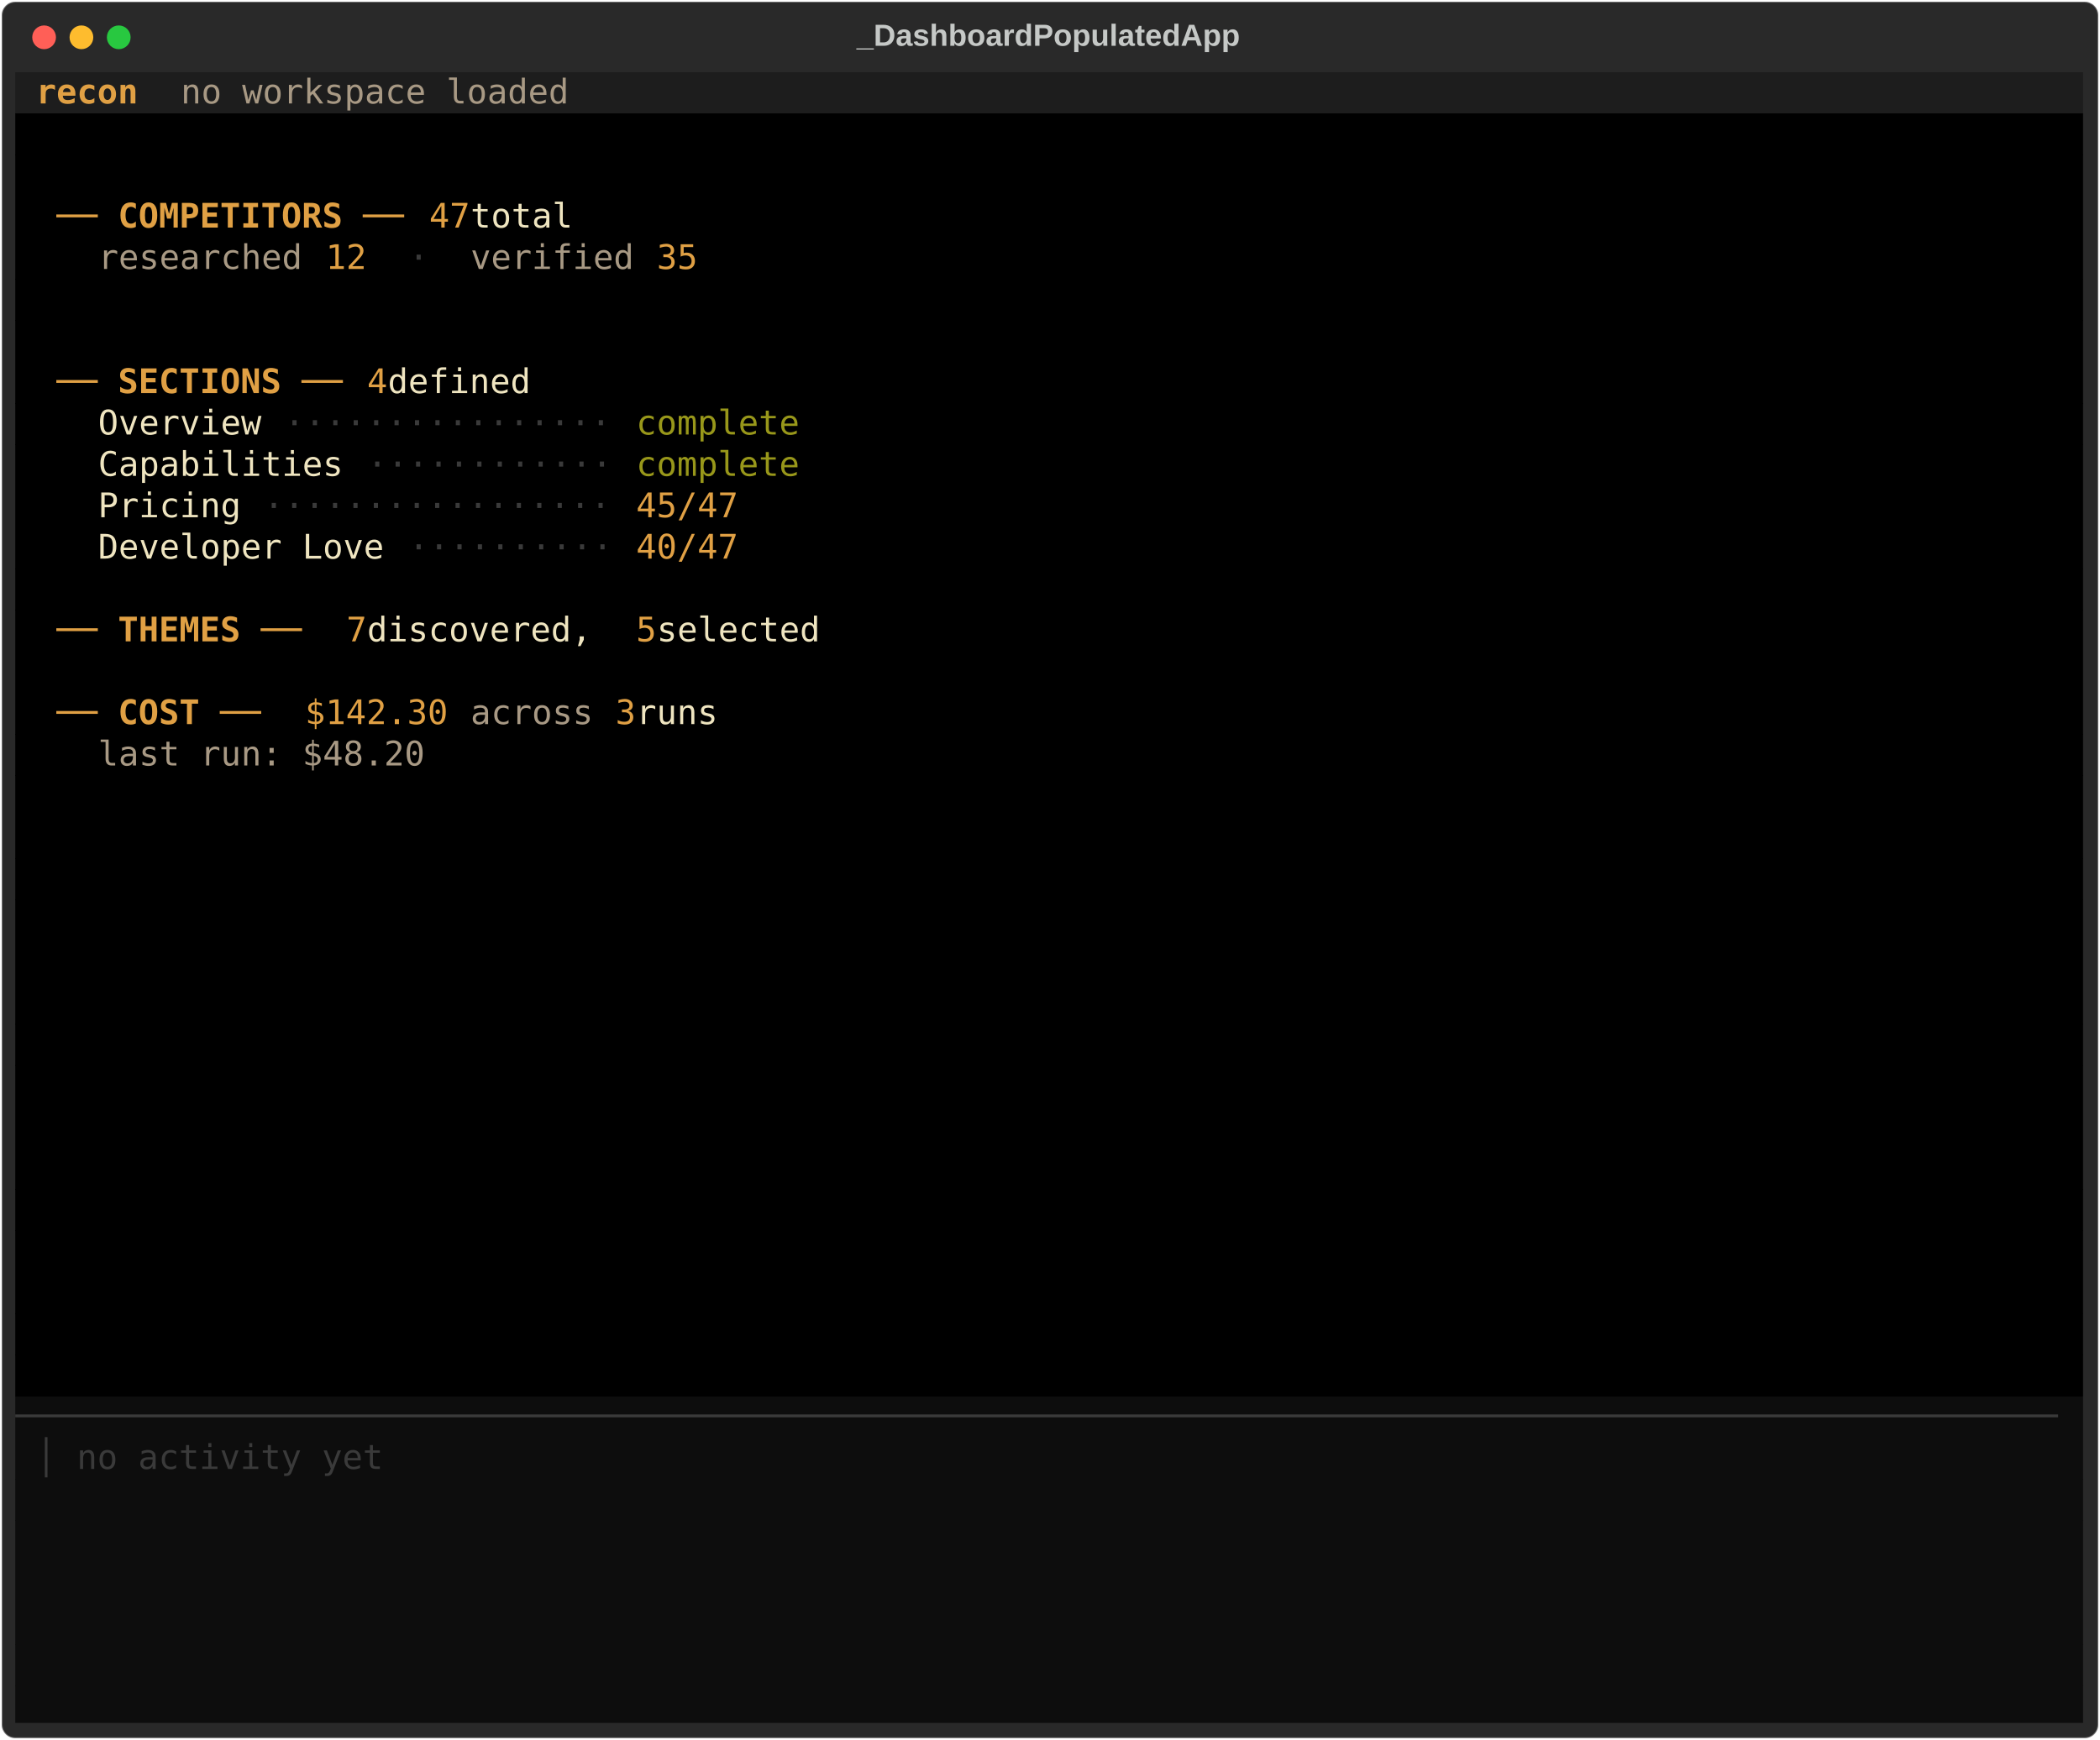
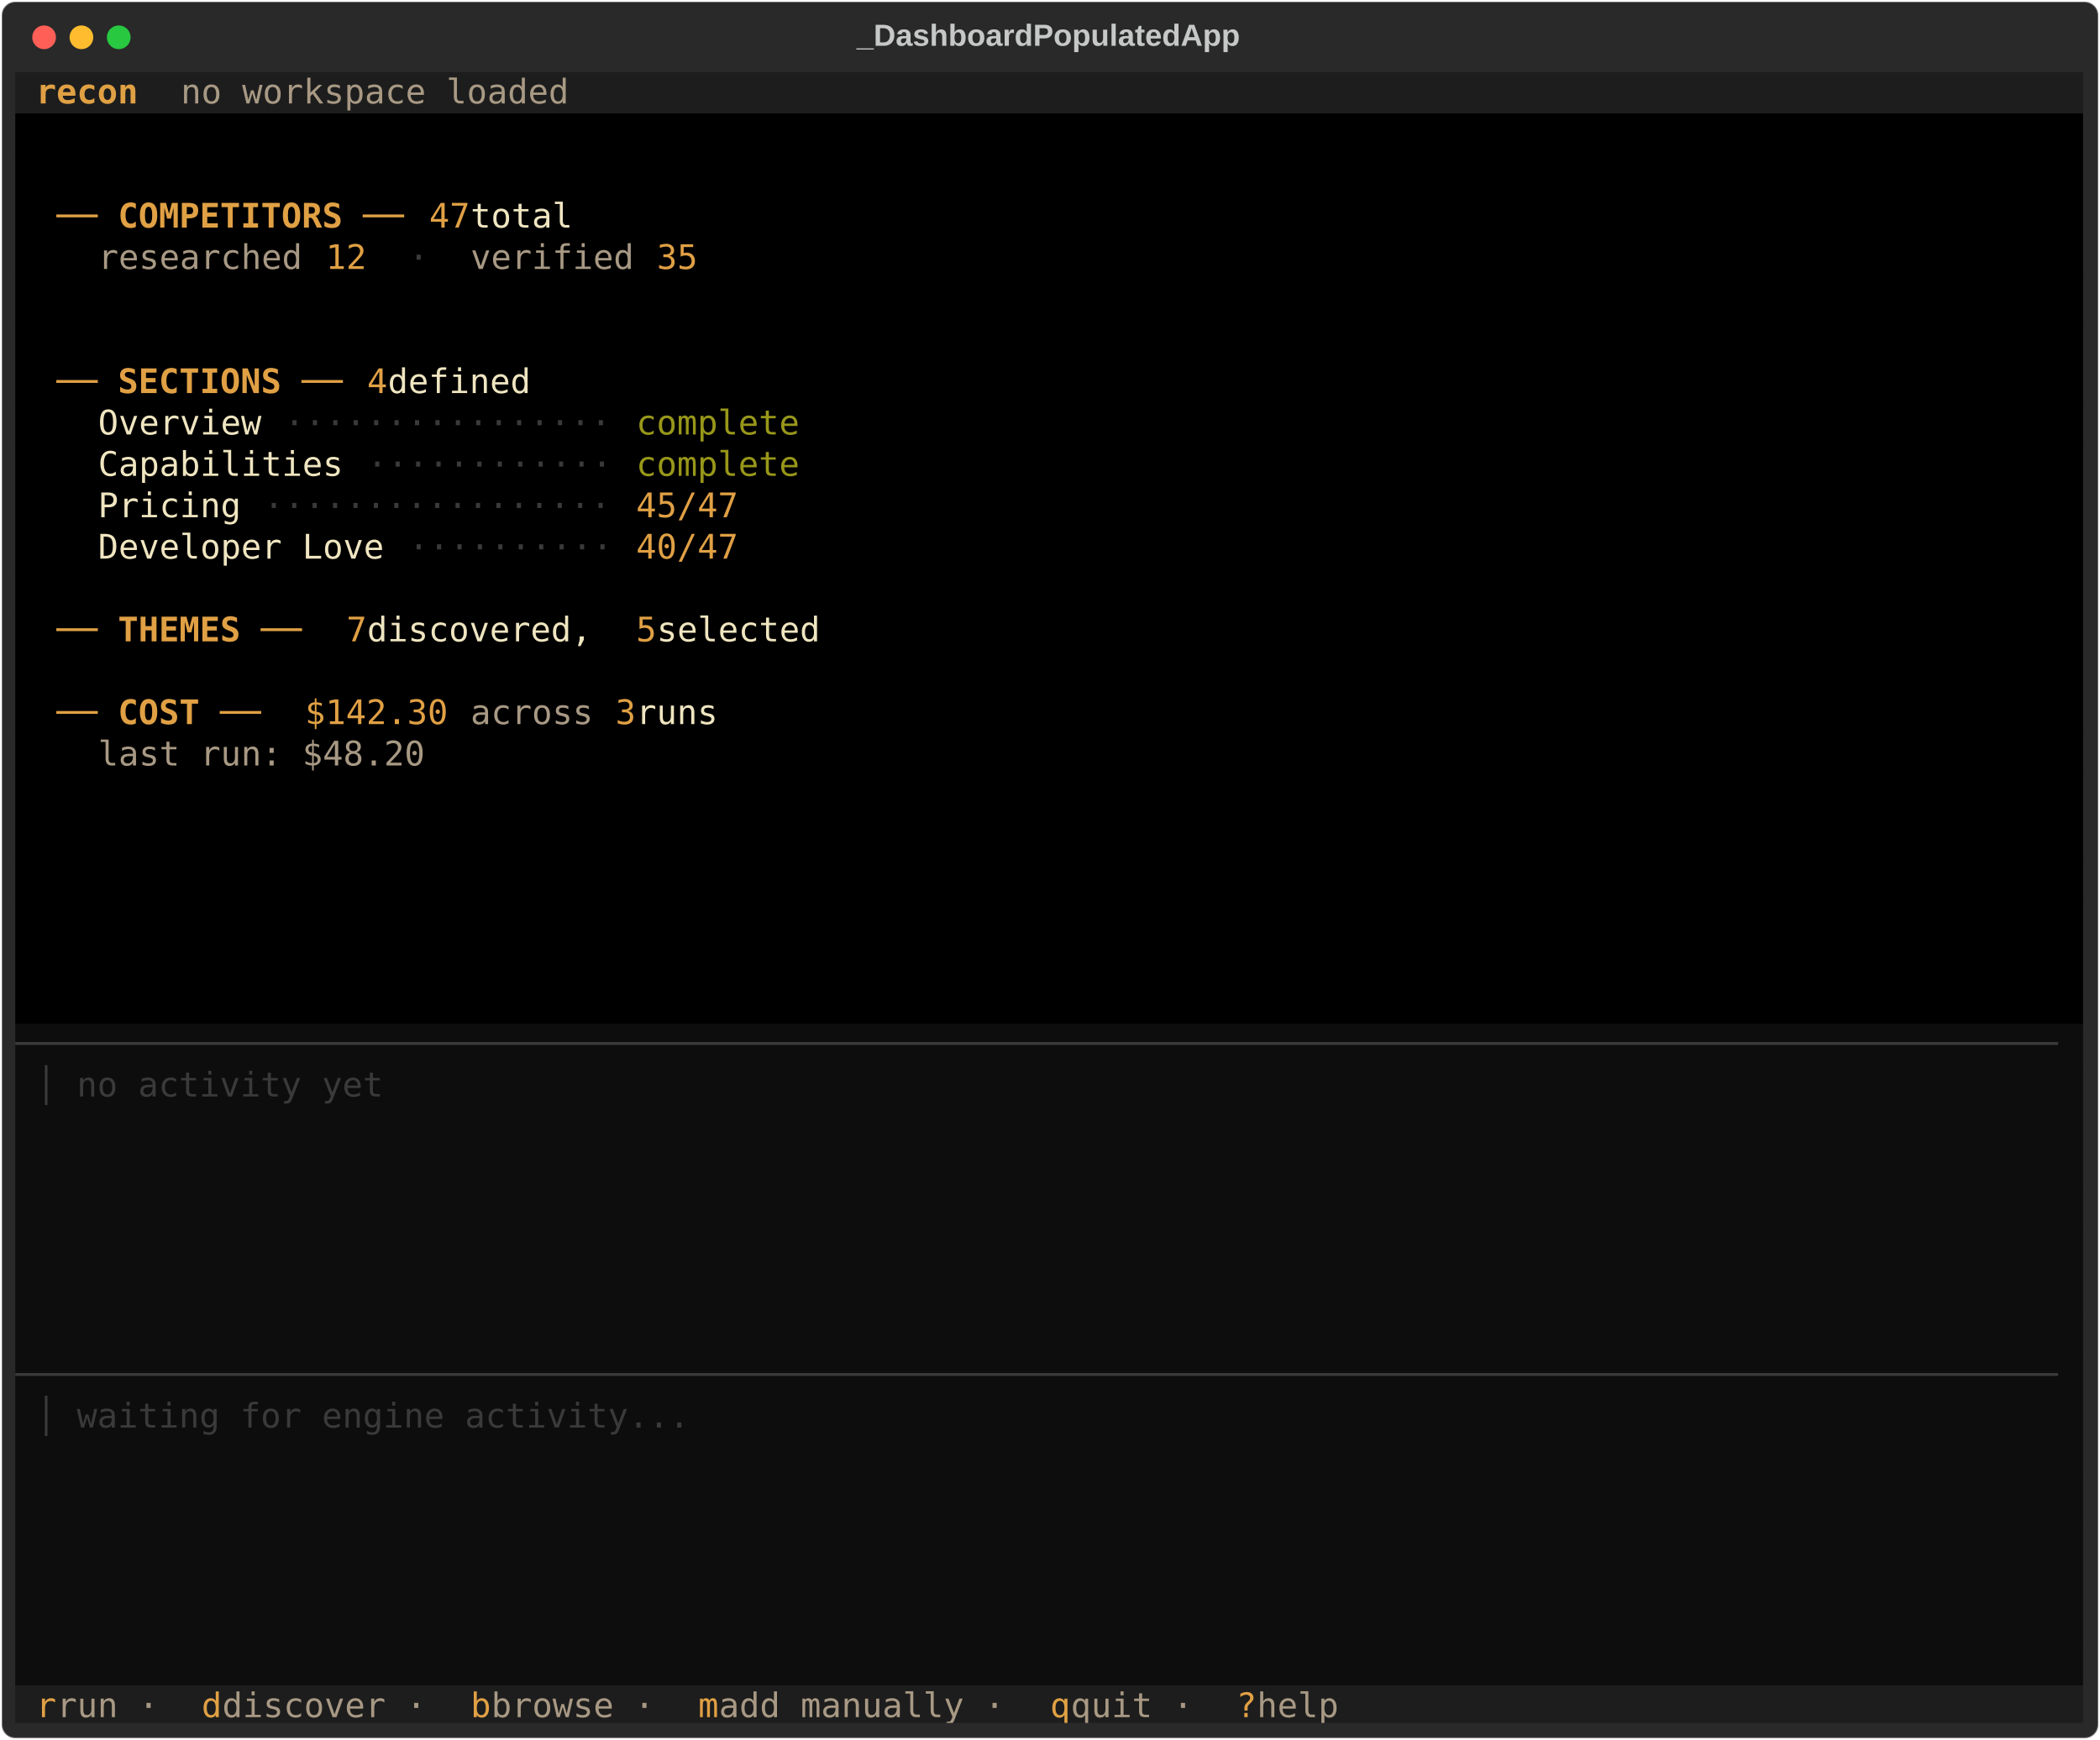
<svg xmlns="http://www.w3.org/2000/svg" class="rich-terminal" viewBox="0 0 1238 1026.0">
  <style>

    @font-face {
        font-family: "Fira Code";
        src: local("FiraCode-Regular"),
                url("https://cdnjs.cloudflare.com/ajax/libs/firacode/6.2.0/woff2/FiraCode-Regular.woff2") format("woff2"),
                url("https://cdnjs.cloudflare.com/ajax/libs/firacode/6.2.0/woff/FiraCode-Regular.woff") format("woff");
        font-style: normal;
        font-weight: 400;
    }
    @font-face {
        font-family: "Fira Code";
        src: local("FiraCode-Bold"),
                url("https://cdnjs.cloudflare.com/ajax/libs/firacode/6.2.0/woff2/FiraCode-Bold.woff2") format("woff2"),
                url("https://cdnjs.cloudflare.com/ajax/libs/firacode/6.2.0/woff/FiraCode-Bold.woff") format("woff");
        font-style: bold;
        font-weight: 700;
    }

    .terminal-matrix {
        font-family: Fira Code, monospace;
        font-size: 20px;
        line-height: 24.4px;
        font-variant-east-asian: full-width;
    }

    .terminal-title {
        font-size: 18px;
        font-weight: bold;
        font-family: arial;
    }

    .terminal-r1 { fill: #c5c8c6 }
.terminal-r2 { fill: #e0a044;font-weight: bold }
.terminal-r3 { fill: #efe5c0 }
.terminal-r4 { fill: #a89984 }
.terminal-r5 { fill: #e0a044 }
.terminal-r6 { fill: #3a3a3a }
.terminal-r7 { fill: #98971a }
    </style>
  <defs>
    <clipPath id="terminal-clip-terminal">
      <rect x="0" y="0" width="1219.0" height="975.0" />
    </clipPath>
    <clipPath id="terminal-line-0">
      <rect x="0" y="1.5" width="1220" height="24.65" />
    </clipPath>
    <clipPath id="terminal-line-1">
      <rect x="0" y="25.9" width="1220" height="24.65" />
    </clipPath>
    <clipPath id="terminal-line-2">
      <rect x="0" y="50.3" width="1220" height="24.65" />
    </clipPath>
    <clipPath id="terminal-line-3">
      <rect x="0" y="74.7" width="1220" height="24.65" />
    </clipPath>
    <clipPath id="terminal-line-4">
      <rect x="0" y="99.1" width="1220" height="24.65" />
    </clipPath>
    <clipPath id="terminal-line-5">
      <rect x="0" y="123.5" width="1220" height="24.65" />
    </clipPath>
    <clipPath id="terminal-line-6">
      <rect x="0" y="147.9" width="1220" height="24.65" />
    </clipPath>
    <clipPath id="terminal-line-7">
      <rect x="0" y="172.3" width="1220" height="24.65" />
    </clipPath>
    <clipPath id="terminal-line-8">
      <rect x="0" y="196.7" width="1220" height="24.65" />
    </clipPath>
    <clipPath id="terminal-line-9">
      <rect x="0" y="221.1" width="1220" height="24.65" />
    </clipPath>
    <clipPath id="terminal-line-10">
      <rect x="0" y="245.5" width="1220" height="24.65" />
    </clipPath>
    <clipPath id="terminal-line-11">
      <rect x="0" y="269.9" width="1220" height="24.65" />
    </clipPath>
    <clipPath id="terminal-line-12">
      <rect x="0" y="294.3" width="1220" height="24.65" />
    </clipPath>
    <clipPath id="terminal-line-13">
      <rect x="0" y="318.7" width="1220" height="24.65" />
    </clipPath>
    <clipPath id="terminal-line-14">
      <rect x="0" y="343.1" width="1220" height="24.65" />
    </clipPath>
    <clipPath id="terminal-line-15">
      <rect x="0" y="367.5" width="1220" height="24.65" />
    </clipPath>
    <clipPath id="terminal-line-16">
      <rect x="0" y="391.9" width="1220" height="24.65" />
    </clipPath>
    <clipPath id="terminal-line-17">
      <rect x="0" y="416.3" width="1220" height="24.65" />
    </clipPath>
    <clipPath id="terminal-line-18">
      <rect x="0" y="440.7" width="1220" height="24.65" />
    </clipPath>
    <clipPath id="terminal-line-19">
      <rect x="0" y="465.1" width="1220" height="24.65" />
    </clipPath>
    <clipPath id="terminal-line-20">
      <rect x="0" y="489.5" width="1220" height="24.65" />
    </clipPath>
    <clipPath id="terminal-line-21">
      <rect x="0" y="513.9" width="1220" height="24.65" />
    </clipPath>
    <clipPath id="terminal-line-22">
      <rect x="0" y="538.3" width="1220" height="24.65" />
    </clipPath>
    <clipPath id="terminal-line-23">
      <rect x="0" y="562.7" width="1220" height="24.65" />
    </clipPath>
    <clipPath id="terminal-line-24">
      <rect x="0" y="587.1" width="1220" height="24.65" />
    </clipPath>
    <clipPath id="terminal-line-25">
      <rect x="0" y="611.5" width="1220" height="24.65" />
    </clipPath>
    <clipPath id="terminal-line-26">
      <rect x="0" y="635.9" width="1220" height="24.65" />
    </clipPath>
    <clipPath id="terminal-line-27">
      <rect x="0" y="660.3" width="1220" height="24.65" />
    </clipPath>
    <clipPath id="terminal-line-28">
      <rect x="0" y="684.7" width="1220" height="24.65" />
    </clipPath>
    <clipPath id="terminal-line-29">
      <rect x="0" y="709.1" width="1220" height="24.65" />
    </clipPath>
    <clipPath id="terminal-line-30">
      <rect x="0" y="733.5" width="1220" height="24.65" />
    </clipPath>
    <clipPath id="terminal-line-31">
      <rect x="0" y="757.9" width="1220" height="24.65" />
    </clipPath>
    <clipPath id="terminal-line-32">
      <rect x="0" y="782.3" width="1220" height="24.65" />
    </clipPath>
    <clipPath id="terminal-line-33">
      <rect x="0" y="806.7" width="1220" height="24.65" />
    </clipPath>
    <clipPath id="terminal-line-34">
      <rect x="0" y="831.1" width="1220" height="24.65" />
    </clipPath>
    <clipPath id="terminal-line-35">
      <rect x="0" y="855.5" width="1220" height="24.65" />
    </clipPath>
    <clipPath id="terminal-line-36">
      <rect x="0" y="879.9" width="1220" height="24.65" />
    </clipPath>
    <clipPath id="terminal-line-37">
      <rect x="0" y="904.3" width="1220" height="24.65" />
    </clipPath>
    <clipPath id="terminal-line-38">
      <rect x="0" y="928.7" width="1220" height="24.65" />
    </clipPath>
  </defs>
  <rect fill="#292929" stroke="rgba(255,255,255,0.35)" stroke-width="1" x="1" y="1" width="1236" height="1024" rx="8" />
  <text class="terminal-title" fill="#c5c8c6" text-anchor="middle" x="618" y="27">_DashboardPopulatedApp</text>
  <g transform="translate(26,22)">
    <circle cx="0" cy="0" r="7" fill="#ff5f57" />
    <circle cx="22" cy="0" r="7" fill="#febc2e" />
    <circle cx="44" cy="0" r="7" fill="#28c840" />
  </g>
  <g transform="translate(9, 41)" clip-path="url(#terminal-clip-terminal)">
    <rect fill="#1d1d1d" x="0" y="1.5" width="12.2" height="24.65" shape-rendering="crispEdges" />
    <rect fill="#1d1d1d" x="12.2" y="1.5" width="61" height="24.65" shape-rendering="crispEdges" />
    <rect fill="#1d1d1d" x="73.2" y="1.5" width="24.4" height="24.65" shape-rendering="crispEdges" />
    <rect fill="#1d1d1d" x="97.6" y="1.5" width="231.8" height="24.65" shape-rendering="crispEdges" />
    <rect fill="#1d1d1d" x="329.4" y="1.5" width="890.6" height="24.65" shape-rendering="crispEdges" />
    <rect fill="#000000" x="0" y="25.9" width="1220" height="24.65" shape-rendering="crispEdges" />
    <rect fill="#000000" x="0" y="50.3" width="1220" height="24.65" shape-rendering="crispEdges" />
    <rect fill="#000000" x="0" y="74.7" width="24.4" height="24.65" shape-rendering="crispEdges" />
    <rect fill="#000000" x="24.4" y="74.7" width="207.4" height="24.65" shape-rendering="crispEdges" />
    <rect fill="#000000" x="231.8" y="74.7" width="12.2" height="24.65" shape-rendering="crispEdges" />
    <rect fill="#000000" x="244" y="74.7" width="24.4" height="24.65" shape-rendering="crispEdges" />
    <rect fill="#000000" x="268.4" y="74.7" width="73.2" height="24.65" shape-rendering="crispEdges" />
    <rect fill="#000000" x="341.6" y="74.7" width="878.4" height="24.65" shape-rendering="crispEdges" />
    <rect fill="#000000" x="0" y="99.1" width="24.4" height="24.65" shape-rendering="crispEdges" />
    <rect fill="#000000" x="24.4" y="99.1" width="24.4" height="24.65" shape-rendering="crispEdges" />
    <rect fill="#000000" x="48.8" y="99.1" width="122" height="24.65" shape-rendering="crispEdges" />
    <rect fill="#000000" x="170.8" y="99.1" width="12.2" height="24.65" shape-rendering="crispEdges" />
    <rect fill="#000000" x="183" y="99.1" width="24.4" height="24.65" shape-rendering="crispEdges" />
    <rect fill="#000000" x="207.4" y="99.1" width="24.4" height="24.65" shape-rendering="crispEdges" />
    <rect fill="#000000" x="231.8" y="99.1" width="12.2" height="24.65" shape-rendering="crispEdges" />
    <rect fill="#000000" x="244" y="99.1" width="24.4" height="24.65" shape-rendering="crispEdges" />
    <rect fill="#000000" x="268.4" y="99.1" width="97.6" height="24.65" shape-rendering="crispEdges" />
    <rect fill="#000000" x="366" y="99.1" width="12.2" height="24.65" shape-rendering="crispEdges" />
    <rect fill="#000000" x="378.2" y="99.1" width="24.4" height="24.65" shape-rendering="crispEdges" />
    <rect fill="#000000" x="402.6" y="99.1" width="817.4" height="24.65" shape-rendering="crispEdges" />
    <rect fill="#000000" x="0" y="123.5" width="1220" height="24.65" shape-rendering="crispEdges" />
    <rect fill="#000000" x="0" y="147.9" width="24.4" height="24.65" shape-rendering="crispEdges" />
    <rect fill="#000000" x="24.4" y="147.9" width="0" height="24.65" shape-rendering="crispEdges" />
    <rect fill="#000000" x="24.4" y="147.9" width="1195.6" height="24.65" shape-rendering="crispEdges" />
    <rect fill="#000000" x="0" y="172.3" width="24.4" height="24.65" shape-rendering="crispEdges" />
    <rect fill="#000000" x="24.4" y="172.3" width="170.8" height="24.65" shape-rendering="crispEdges" />
    <rect fill="#000000" x="195.2" y="172.3" width="12.2" height="24.65" shape-rendering="crispEdges" />
    <rect fill="#000000" x="207.4" y="172.3" width="12.2" height="24.65" shape-rendering="crispEdges" />
    <rect fill="#000000" x="219.6" y="172.3" width="97.6" height="24.65" shape-rendering="crispEdges" />
    <rect fill="#000000" x="317.2" y="172.3" width="902.8" height="24.65" shape-rendering="crispEdges" />
    <rect fill="#000000" x="0" y="196.7" width="24.4" height="24.65" shape-rendering="crispEdges" />
    <rect fill="#000000" x="24.4" y="196.7" width="24.4" height="24.65" shape-rendering="crispEdges" />
    <rect fill="#000000" x="48.8" y="196.7" width="97.6" height="24.65" shape-rendering="crispEdges" />
    <rect fill="#000000" x="146.4" y="196.7" width="12.2" height="24.65" shape-rendering="crispEdges" />
    <rect fill="#000000" x="158.6" y="196.7" width="195.2" height="24.65" shape-rendering="crispEdges" />
    <rect fill="#000000" x="353.8" y="196.7" width="12.2" height="24.65" shape-rendering="crispEdges" />
    <rect fill="#000000" x="366" y="196.7" width="97.6" height="24.65" shape-rendering="crispEdges" />
    <rect fill="#000000" x="463.6" y="196.7" width="756.4" height="24.65" shape-rendering="crispEdges" />
    <rect fill="#000000" x="0" y="221.1" width="24.4" height="24.65" shape-rendering="crispEdges" />
    <rect fill="#000000" x="24.4" y="221.1" width="24.4" height="24.65" shape-rendering="crispEdges" />
    <rect fill="#000000" x="48.8" y="221.1" width="146.4" height="24.65" shape-rendering="crispEdges" />
    <rect fill="#000000" x="195.2" y="221.1" width="12.2" height="24.65" shape-rendering="crispEdges" />
    <rect fill="#000000" x="207.4" y="221.1" width="146.4" height="24.65" shape-rendering="crispEdges" />
    <rect fill="#000000" x="353.8" y="221.1" width="12.2" height="24.65" shape-rendering="crispEdges" />
    <rect fill="#000000" x="366" y="221.1" width="97.6" height="24.65" shape-rendering="crispEdges" />
    <rect fill="#000000" x="463.6" y="221.1" width="756.4" height="24.65" shape-rendering="crispEdges" />
    <rect fill="#000000" x="0" y="245.5" width="24.4" height="24.65" shape-rendering="crispEdges" />
    <rect fill="#000000" x="24.4" y="245.5" width="24.4" height="24.65" shape-rendering="crispEdges" />
    <rect fill="#000000" x="48.8" y="245.5" width="85.4" height="24.65" shape-rendering="crispEdges" />
    <rect fill="#000000" x="134.2" y="245.5" width="12.2" height="24.65" shape-rendering="crispEdges" />
    <rect fill="#000000" x="146.4" y="245.5" width="207.4" height="24.65" shape-rendering="crispEdges" />
    <rect fill="#000000" x="353.8" y="245.5" width="12.2" height="24.65" shape-rendering="crispEdges" />
    <rect fill="#000000" x="366" y="245.5" width="61" height="24.65" shape-rendering="crispEdges" />
    <rect fill="#000000" x="427" y="245.5" width="793" height="24.65" shape-rendering="crispEdges" />
    <rect fill="#000000" x="0" y="269.9" width="24.4" height="24.65" shape-rendering="crispEdges" />
    <rect fill="#000000" x="24.4" y="269.9" width="24.4" height="24.65" shape-rendering="crispEdges" />
    <rect fill="#000000" x="48.8" y="269.9" width="170.8" height="24.65" shape-rendering="crispEdges" />
    <rect fill="#000000" x="219.6" y="269.9" width="12.2" height="24.65" shape-rendering="crispEdges" />
    <rect fill="#000000" x="231.8" y="269.9" width="122" height="24.65" shape-rendering="crispEdges" />
    <rect fill="#000000" x="353.8" y="269.9" width="12.2" height="24.65" shape-rendering="crispEdges" />
    <rect fill="#000000" x="366" y="269.9" width="61" height="24.65" shape-rendering="crispEdges" />
    <rect fill="#000000" x="427" y="269.9" width="793" height="24.65" shape-rendering="crispEdges" />
    <rect fill="#000000" x="0" y="294.3" width="24.4" height="24.65" shape-rendering="crispEdges" />
    <rect fill="#000000" x="24.4" y="294.3" width="0" height="24.65" shape-rendering="crispEdges" />
    <rect fill="#000000" x="24.4" y="294.3" width="1195.6" height="24.65" shape-rendering="crispEdges" />
    <rect fill="#000000" x="0" y="318.7" width="24.4" height="24.65" shape-rendering="crispEdges" />
    <rect fill="#000000" x="24.4" y="318.7" width="146.4" height="24.65" shape-rendering="crispEdges" />
    <rect fill="#000000" x="170.8" y="318.7" width="24.4" height="24.65" shape-rendering="crispEdges" />
    <rect fill="#000000" x="195.2" y="318.7" width="12.2" height="24.65" shape-rendering="crispEdges" />
    <rect fill="#000000" x="207.4" y="318.7" width="158.6" height="24.65" shape-rendering="crispEdges" />
    <rect fill="#000000" x="366" y="318.7" width="12.2" height="24.65" shape-rendering="crispEdges" />
    <rect fill="#000000" x="378.2" y="318.7" width="109.8" height="24.65" shape-rendering="crispEdges" />
    <rect fill="#000000" x="488" y="318.7" width="732" height="24.65" shape-rendering="crispEdges" />
    <rect fill="#000000" x="0" y="343.1" width="24.4" height="24.65" shape-rendering="crispEdges" />
    <rect fill="#000000" x="24.4" y="343.1" width="0" height="24.65" shape-rendering="crispEdges" />
    <rect fill="#000000" x="24.4" y="343.1" width="1195.6" height="24.65" shape-rendering="crispEdges" />
    <rect fill="#000000" x="0" y="367.5" width="24.4" height="24.65" shape-rendering="crispEdges" />
    <rect fill="#000000" x="24.4" y="367.5" width="122" height="24.65" shape-rendering="crispEdges" />
    <rect fill="#000000" x="146.4" y="367.5" width="24.4" height="24.65" shape-rendering="crispEdges" />
    <rect fill="#000000" x="170.8" y="367.5" width="85.4" height="24.65" shape-rendering="crispEdges" />
    <rect fill="#000000" x="256.2" y="367.5" width="12.2" height="24.65" shape-rendering="crispEdges" />
    <rect fill="#000000" x="268.4" y="367.5" width="73.2" height="24.65" shape-rendering="crispEdges" />
    <rect fill="#000000" x="341.6" y="367.5" width="12.2" height="24.65" shape-rendering="crispEdges" />
    <rect fill="#000000" x="353.8" y="367.5" width="12.2" height="24.65" shape-rendering="crispEdges" />
    <rect fill="#000000" x="366" y="367.5" width="61" height="24.65" shape-rendering="crispEdges" />
    <rect fill="#000000" x="427" y="367.5" width="793" height="24.65" shape-rendering="crispEdges" />
    <rect fill="#000000" x="0" y="391.9" width="24.4" height="24.65" shape-rendering="crispEdges" />
    <rect fill="#000000" x="24.4" y="391.9" width="24.4" height="24.65" shape-rendering="crispEdges" />
    <rect fill="#000000" x="48.8" y="391.9" width="195.2" height="24.65" shape-rendering="crispEdges" />
    <rect fill="#000000" x="244" y="391.9" width="976" height="24.65" shape-rendering="crispEdges" />
    <rect fill="#000000" x="0" y="416.3" width="1220" height="24.65" shape-rendering="crispEdges" />
    <rect fill="#000000" x="0" y="440.7" width="1220" height="24.65" shape-rendering="crispEdges" />
    <rect fill="#000000" x="0" y="465.1" width="1220" height="24.65" shape-rendering="crispEdges" />
    <rect fill="#000000" x="0" y="489.5" width="1220" height="24.65" shape-rendering="crispEdges" />
    <rect fill="#000000" x="0" y="513.9" width="1220" height="24.65" shape-rendering="crispEdges" />
    <rect fill="#000000" x="0" y="538.3" width="1220" height="24.65" shape-rendering="crispEdges" />
-     <rect fill="#000000" x="0" y="562.7" width="1220" height="24.65" shape-rendering="crispEdges" />
-     <rect fill="#000000" x="0" y="587.1" width="1220" height="24.65" shape-rendering="crispEdges" />
-     <rect fill="#000000" x="0" y="611.5" width="1220" height="24.65" shape-rendering="crispEdges" />
-     <rect fill="#000000" x="0" y="635.9" width="1220" height="24.65" shape-rendering="crispEdges" />
-     <rect fill="#000000" x="0" y="660.3" width="1220" height="24.65" shape-rendering="crispEdges" />
-     <rect fill="#000000" x="0" y="684.7" width="1220" height="24.65" shape-rendering="crispEdges" />
-     <rect fill="#000000" x="0" y="709.1" width="1220" height="24.65" shape-rendering="crispEdges" />
-     <rect fill="#000000" x="0" y="733.5" width="1220" height="24.65" shape-rendering="crispEdges" />
-     <rect fill="#000000" x="0" y="757.9" width="1220" height="24.65" shape-rendering="crispEdges" />
-     <rect fill="#0d0d0d" x="0" y="782.3" width="1220" height="24.65" shape-rendering="crispEdges" />
+     <rect fill="#0d0d0d" x="0" y="562.7" width="1220" height="24.65" shape-rendering="crispEdges" />
+     <rect fill="#0d0d0d" x="0" y="587.1" width="12.2" height="24.65" shape-rendering="crispEdges" />
+     <rect fill="#0d0d0d" x="12.2" y="587.1" width="207.4" height="24.65" shape-rendering="crispEdges" />
+     <rect fill="#0d0d0d" x="219.6" y="587.1" width="1000.4" height="24.65" shape-rendering="crispEdges" />
+     <rect fill="#0d0d0d" x="0" y="611.5" width="12.2" height="24.65" shape-rendering="crispEdges" />
+     <rect fill="#0d0d0d" x="12.2" y="611.5" width="1195.6" height="24.65" shape-rendering="crispEdges" />
+     <rect fill="#0d0d0d" x="1207.8" y="611.5" width="12.2" height="24.65" shape-rendering="crispEdges" />
+     <rect fill="#0d0d0d" x="0" y="635.9" width="12.2" height="24.65" shape-rendering="crispEdges" />
+     <rect fill="#0d0d0d" x="12.2" y="635.9" width="1195.6" height="24.65" shape-rendering="crispEdges" />
+     <rect fill="#0d0d0d" x="1207.8" y="635.9" width="12.2" height="24.65" shape-rendering="crispEdges" />
+     <rect fill="#0d0d0d" x="0" y="660.3" width="12.2" height="24.65" shape-rendering="crispEdges" />
+     <rect fill="#0d0d0d" x="12.2" y="660.3" width="1195.6" height="24.65" shape-rendering="crispEdges" />
+     <rect fill="#0d0d0d" x="1207.8" y="660.3" width="12.2" height="24.65" shape-rendering="crispEdges" />
+     <rect fill="#0d0d0d" x="0" y="684.7" width="12.2" height="24.65" shape-rendering="crispEdges" />
+     <rect fill="#0d0d0d" x="12.2" y="684.7" width="1195.6" height="24.65" shape-rendering="crispEdges" />
+     <rect fill="#0d0d0d" x="1207.8" y="684.7" width="12.2" height="24.65" shape-rendering="crispEdges" />
+     <rect fill="#0d0d0d" x="0" y="709.1" width="12.2" height="24.65" shape-rendering="crispEdges" />
+     <rect fill="#0d0d0d" x="12.2" y="709.1" width="1195.6" height="24.65" shape-rendering="crispEdges" />
+     <rect fill="#0d0d0d" x="1207.8" y="709.1" width="12.2" height="24.65" shape-rendering="crispEdges" />
+     <rect fill="#0d0d0d" x="0" y="733.5" width="12.2" height="24.65" shape-rendering="crispEdges" />
+     <rect fill="#0d0d0d" x="12.2" y="733.5" width="1195.6" height="24.65" shape-rendering="crispEdges" />
+     <rect fill="#0d0d0d" x="1207.8" y="733.5" width="12.2" height="24.65" shape-rendering="crispEdges" />
+     <rect fill="#0d0d0d" x="0" y="757.9" width="1220" height="24.65" shape-rendering="crispEdges" />
+     <rect fill="#0d0d0d" x="0" y="782.3" width="12.2" height="24.65" shape-rendering="crispEdges" />
+     <rect fill="#0d0d0d" x="12.2" y="782.3" width="390.4" height="24.65" shape-rendering="crispEdges" />
+     <rect fill="#0d0d0d" x="402.6" y="782.3" width="817.4" height="24.65" shape-rendering="crispEdges" />
    <rect fill="#0d0d0d" x="0" y="806.7" width="12.2" height="24.65" shape-rendering="crispEdges" />
-     <rect fill="#0d0d0d" x="12.2" y="806.7" width="207.4" height="24.65" shape-rendering="crispEdges" />
-     <rect fill="#0d0d0d" x="219.6" y="806.7" width="1000.4" height="24.65" shape-rendering="crispEdges" />
+     <rect fill="#0d0d0d" x="12.2" y="806.7" width="1195.6" height="24.65" shape-rendering="crispEdges" />
+     <rect fill="#0d0d0d" x="1207.8" y="806.7" width="12.2" height="24.65" shape-rendering="crispEdges" />
    <rect fill="#0d0d0d" x="0" y="831.1" width="12.2" height="24.65" shape-rendering="crispEdges" />
    <rect fill="#0d0d0d" x="12.2" y="831.1" width="1195.6" height="24.65" shape-rendering="crispEdges" />
    <rect fill="#0d0d0d" x="1207.8" y="831.1" width="12.2" height="24.65" shape-rendering="crispEdges" />
    <rect fill="#0d0d0d" x="0" y="855.5" width="12.2" height="24.65" shape-rendering="crispEdges" />
    <rect fill="#0d0d0d" x="12.2" y="855.5" width="1195.6" height="24.65" shape-rendering="crispEdges" />
    <rect fill="#0d0d0d" x="1207.8" y="855.5" width="12.2" height="24.65" shape-rendering="crispEdges" />
    <rect fill="#0d0d0d" x="0" y="879.9" width="12.2" height="24.65" shape-rendering="crispEdges" />
    <rect fill="#0d0d0d" x="12.2" y="879.9" width="1195.6" height="24.65" shape-rendering="crispEdges" />
    <rect fill="#0d0d0d" x="1207.8" y="879.9" width="12.2" height="24.65" shape-rendering="crispEdges" />
    <rect fill="#0d0d0d" x="0" y="904.3" width="12.2" height="24.65" shape-rendering="crispEdges" />
    <rect fill="#0d0d0d" x="12.2" y="904.3" width="1195.6" height="24.65" shape-rendering="crispEdges" />
    <rect fill="#0d0d0d" x="1207.8" y="904.3" width="12.2" height="24.65" shape-rendering="crispEdges" />
    <rect fill="#0d0d0d" x="0" y="928.7" width="12.2" height="24.65" shape-rendering="crispEdges" />
    <rect fill="#0d0d0d" x="12.2" y="928.7" width="1195.6" height="24.65" shape-rendering="crispEdges" />
    <rect fill="#0d0d0d" x="1207.8" y="928.7" width="12.2" height="24.65" shape-rendering="crispEdges" />
-     <rect fill="#0d0d0d" x="0" y="953.1" width="12.2" height="24.65" shape-rendering="crispEdges" />
-     <rect fill="#0d0d0d" x="12.2" y="953.1" width="1195.6" height="24.65" shape-rendering="crispEdges" />
-     <rect fill="#0d0d0d" x="1207.8" y="953.1" width="12.2" height="24.65" shape-rendering="crispEdges" />
+     <rect fill="#1d1d1d" x="0" y="953.1" width="12.2" height="24.65" shape-rendering="crispEdges" />
+     <rect fill="#1d1d1d" x="12.2" y="953.1" width="12.2" height="24.65" shape-rendering="crispEdges" />
+     <rect fill="#1d1d1d" x="24.4" y="953.1" width="85.4" height="24.65" shape-rendering="crispEdges" />
+     <rect fill="#1d1d1d" x="109.8" y="953.1" width="12.2" height="24.65" shape-rendering="crispEdges" />
+     <rect fill="#1d1d1d" x="122" y="953.1" width="146.4" height="24.65" shape-rendering="crispEdges" />
+     <rect fill="#1d1d1d" x="268.4" y="953.1" width="12.2" height="24.65" shape-rendering="crispEdges" />
+     <rect fill="#1d1d1d" x="280.6" y="953.1" width="122" height="24.65" shape-rendering="crispEdges" />
+     <rect fill="#1d1d1d" x="402.6" y="953.1" width="12.2" height="24.65" shape-rendering="crispEdges" />
+     <rect fill="#1d1d1d" x="414.8" y="953.1" width="195.2" height="24.65" shape-rendering="crispEdges" />
+     <rect fill="#1d1d1d" x="610" y="953.1" width="12.2" height="24.65" shape-rendering="crispEdges" />
+     <rect fill="#1d1d1d" x="622.2" y="953.1" width="97.6" height="24.65" shape-rendering="crispEdges" />
+     <rect fill="#1d1d1d" x="719.8" y="953.1" width="12.2" height="24.65" shape-rendering="crispEdges" />
+     <rect fill="#1d1d1d" x="732" y="953.1" width="61" height="24.65" shape-rendering="crispEdges" />
+     <rect fill="#1d1d1d" x="793" y="953.1" width="427" height="24.65" shape-rendering="crispEdges" />
    <g class="terminal-matrix">
      <text class="terminal-r2" x="12.2" y="20" textLength="61" clip-path="url(#terminal-line-0)">recon</text>
      <text class="terminal-r4" x="97.6" y="20" textLength="231.8" clip-path="url(#terminal-line-0)">no workspace loaded</text>
      <text class="terminal-r1" x="1220" y="20" textLength="12.2" clip-path="url(#terminal-line-0)">
</text>
      <text class="terminal-r1" x="1220" y="44.4" textLength="12.2" clip-path="url(#terminal-line-1)">
</text>
      <text class="terminal-r1" x="1220" y="68.8" textLength="12.2" clip-path="url(#terminal-line-2)">
</text>
      <text class="terminal-r2" x="24.4" y="93.2" textLength="207.4" clip-path="url(#terminal-line-3)">── COMPETITORS ──</text>
      <text class="terminal-r5" x="244" y="93.2" textLength="24.4" clip-path="url(#terminal-line-3)">47</text>
      <text class="terminal-r3" x="268.4" y="93.2" textLength="73.2" clip-path="url(#terminal-line-3)"> total</text>
      <text class="terminal-r1" x="1220" y="93.2" textLength="12.2" clip-path="url(#terminal-line-3)">
</text>
      <text class="terminal-r4" x="48.8" y="117.6" textLength="122" clip-path="url(#terminal-line-4)">researched</text>
      <text class="terminal-r5" x="183" y="117.6" textLength="24.4" clip-path="url(#terminal-line-4)">12</text>
      <text class="terminal-r6" x="231.8" y="117.6" textLength="12.2" clip-path="url(#terminal-line-4)">·</text>
      <text class="terminal-r4" x="268.4" y="117.6" textLength="97.6" clip-path="url(#terminal-line-4)">verified</text>
      <text class="terminal-r5" x="378.2" y="117.6" textLength="24.4" clip-path="url(#terminal-line-4)">35</text>
      <text class="terminal-r1" x="1220" y="117.6" textLength="12.2" clip-path="url(#terminal-line-4)">
</text>
      <text class="terminal-r1" x="1220" y="142" textLength="12.2" clip-path="url(#terminal-line-5)">
</text>
      <text class="terminal-r1" x="1220" y="166.4" textLength="12.2" clip-path="url(#terminal-line-6)">
</text>
      <text class="terminal-r2" x="24.4" y="190.8" textLength="170.8" clip-path="url(#terminal-line-7)">── SECTIONS ──</text>
      <text class="terminal-r5" x="207.4" y="190.8" textLength="12.2" clip-path="url(#terminal-line-7)">4</text>
      <text class="terminal-r3" x="219.6" y="190.8" textLength="97.6" clip-path="url(#terminal-line-7)"> defined</text>
      <text class="terminal-r1" x="1220" y="190.8" textLength="12.2" clip-path="url(#terminal-line-7)">
</text>
      <text class="terminal-r3" x="48.8" y="215.2" textLength="97.6" clip-path="url(#terminal-line-8)">Overview</text>
      <text class="terminal-r6" x="158.6" y="215.2" textLength="195.2" clip-path="url(#terminal-line-8)">················</text>
      <text class="terminal-r7" x="366" y="215.2" textLength="97.6" clip-path="url(#terminal-line-8)">complete</text>
      <text class="terminal-r1" x="1220" y="215.2" textLength="12.2" clip-path="url(#terminal-line-8)">
</text>
      <text class="terminal-r3" x="48.8" y="239.6" textLength="146.4" clip-path="url(#terminal-line-9)">Capabilities</text>
      <text class="terminal-r6" x="207.4" y="239.6" textLength="146.4" clip-path="url(#terminal-line-9)">············</text>
      <text class="terminal-r7" x="366" y="239.6" textLength="97.6" clip-path="url(#terminal-line-9)">complete</text>
      <text class="terminal-r1" x="1220" y="239.6" textLength="12.2" clip-path="url(#terminal-line-9)">
</text>
      <text class="terminal-r3" x="48.8" y="264" textLength="85.4" clip-path="url(#terminal-line-10)">Pricing</text>
      <text class="terminal-r6" x="146.4" y="264" textLength="207.4" clip-path="url(#terminal-line-10)">·················</text>
      <text class="terminal-r5" x="366" y="264" textLength="61" clip-path="url(#terminal-line-10)">45/47</text>
      <text class="terminal-r1" x="1220" y="264" textLength="12.2" clip-path="url(#terminal-line-10)">
</text>
      <text class="terminal-r3" x="48.8" y="288.4" textLength="170.8" clip-path="url(#terminal-line-11)">Developer Love</text>
      <text class="terminal-r6" x="231.8" y="288.4" textLength="122" clip-path="url(#terminal-line-11)">··········</text>
      <text class="terminal-r5" x="366" y="288.4" textLength="61" clip-path="url(#terminal-line-11)">40/47</text>
      <text class="terminal-r1" x="1220" y="288.4" textLength="12.2" clip-path="url(#terminal-line-11)">
</text>
      <text class="terminal-r1" x="1220" y="312.8" textLength="12.2" clip-path="url(#terminal-line-12)">
</text>
      <text class="terminal-r2" x="24.4" y="337.2" textLength="146.4" clip-path="url(#terminal-line-13)">── THEMES ──</text>
      <text class="terminal-r5" x="195.2" y="337.2" textLength="12.2" clip-path="url(#terminal-line-13)">7</text>
      <text class="terminal-r3" x="207.4" y="337.2" textLength="158.6" clip-path="url(#terminal-line-13)"> discovered, </text>
      <text class="terminal-r5" x="366" y="337.2" textLength="12.2" clip-path="url(#terminal-line-13)">5</text>
      <text class="terminal-r3" x="378.2" y="337.2" textLength="109.8" clip-path="url(#terminal-line-13)"> selected</text>
      <text class="terminal-r1" x="1220" y="337.2" textLength="12.2" clip-path="url(#terminal-line-13)">
</text>
      <text class="terminal-r1" x="1220" y="361.6" textLength="12.2" clip-path="url(#terminal-line-14)">
</text>
      <text class="terminal-r2" x="24.4" y="386" textLength="122" clip-path="url(#terminal-line-15)">── COST ──</text>
      <text class="terminal-r5" x="170.8" y="386" textLength="85.4" clip-path="url(#terminal-line-15)">$142.30</text>
      <text class="terminal-r4" x="268.4" y="386" textLength="73.2" clip-path="url(#terminal-line-15)">across</text>
      <text class="terminal-r5" x="353.8" y="386" textLength="12.2" clip-path="url(#terminal-line-15)">3</text>
      <text class="terminal-r3" x="366" y="386" textLength="61" clip-path="url(#terminal-line-15)"> runs</text>
      <text class="terminal-r1" x="1220" y="386" textLength="12.2" clip-path="url(#terminal-line-15)">
</text>
      <text class="terminal-r4" x="48.8" y="410.4" textLength="195.2" clip-path="url(#terminal-line-16)">last run: $48.20</text>
      <text class="terminal-r1" x="1220" y="410.4" textLength="12.2" clip-path="url(#terminal-line-16)">
</text>
      <text class="terminal-r1" x="1220" y="434.8" textLength="12.2" clip-path="url(#terminal-line-17)">
</text>
      <text class="terminal-r1" x="1220" y="459.2" textLength="12.2" clip-path="url(#terminal-line-18)">
</text>
      <text class="terminal-r1" x="1220" y="483.6" textLength="12.2" clip-path="url(#terminal-line-19)">
</text>
      <text class="terminal-r1" x="1220" y="508" textLength="12.2" clip-path="url(#terminal-line-20)">
</text>
      <text class="terminal-r1" x="1220" y="532.4" textLength="12.2" clip-path="url(#terminal-line-21)">
</text>
      <text class="terminal-r1" x="1220" y="556.8" textLength="12.2" clip-path="url(#terminal-line-22)">
</text>
+       <text class="terminal-r6" x="0" y="581.2" textLength="1220" clip-path="url(#terminal-line-23)">────────────────────────────────────────────────────────────────────────────────────────────────────</text>
      <text class="terminal-r1" x="1220" y="581.2" textLength="12.2" clip-path="url(#terminal-line-23)">
</text>
+       <text class="terminal-r6" x="12.2" y="605.6" textLength="207.4" clip-path="url(#terminal-line-24)">│ no activity yet</text>
      <text class="terminal-r1" x="1220" y="605.6" textLength="12.2" clip-path="url(#terminal-line-24)">
</text>
      <text class="terminal-r1" x="1220" y="630" textLength="12.2" clip-path="url(#terminal-line-25)">
</text>
      <text class="terminal-r1" x="1220" y="654.4" textLength="12.2" clip-path="url(#terminal-line-26)">
</text>
      <text class="terminal-r1" x="1220" y="678.8" textLength="12.2" clip-path="url(#terminal-line-27)">
</text>
      <text class="terminal-r1" x="1220" y="703.2" textLength="12.2" clip-path="url(#terminal-line-28)">
</text>
      <text class="terminal-r1" x="1220" y="727.6" textLength="12.2" clip-path="url(#terminal-line-29)">
</text>
      <text class="terminal-r1" x="1220" y="752" textLength="12.2" clip-path="url(#terminal-line-30)">
</text>
+       <text class="terminal-r6" x="0" y="776.4" textLength="1220" clip-path="url(#terminal-line-31)">────────────────────────────────────────────────────────────────────────────────────────────────────</text>
      <text class="terminal-r1" x="1220" y="776.4" textLength="12.2" clip-path="url(#terminal-line-31)">
</text>
-       <text class="terminal-r6" x="0" y="800.8" textLength="1220" clip-path="url(#terminal-line-32)">────────────────────────────────────────────────────────────────────────────────────────────────────</text>
+       <text class="terminal-r6" x="12.2" y="800.8" textLength="390.4" clip-path="url(#terminal-line-32)">│ waiting for engine activity...</text>
      <text class="terminal-r1" x="1220" y="800.8" textLength="12.2" clip-path="url(#terminal-line-32)">
</text>
-       <text class="terminal-r6" x="12.2" y="825.2" textLength="207.4" clip-path="url(#terminal-line-33)">│ no activity yet</text>
      <text class="terminal-r1" x="1220" y="825.2" textLength="12.2" clip-path="url(#terminal-line-33)">
</text>
      <text class="terminal-r1" x="1220" y="849.6" textLength="12.2" clip-path="url(#terminal-line-34)">
</text>
      <text class="terminal-r1" x="1220" y="874" textLength="12.2" clip-path="url(#terminal-line-35)">
</text>
      <text class="terminal-r1" x="1220" y="898.4" textLength="12.2" clip-path="url(#terminal-line-36)">
</text>
      <text class="terminal-r1" x="1220" y="922.8" textLength="12.2" clip-path="url(#terminal-line-37)">
</text>
      <text class="terminal-r1" x="1220" y="947.2" textLength="12.2" clip-path="url(#terminal-line-38)">
</text>
+       <text class="terminal-r5" x="12.2" y="971.6" textLength="12.2" clip-path="url(#terminal-line-39)">r</text>
+       <text class="terminal-r4" x="24.4" y="971.6" textLength="85.4" clip-path="url(#terminal-line-39)"> run · </text>
+       <text class="terminal-r5" x="109.8" y="971.6" textLength="12.2" clip-path="url(#terminal-line-39)">d</text>
+       <text class="terminal-r4" x="122" y="971.6" textLength="146.4" clip-path="url(#terminal-line-39)"> discover · </text>
+       <text class="terminal-r5" x="268.4" y="971.6" textLength="12.2" clip-path="url(#terminal-line-39)">b</text>
+       <text class="terminal-r4" x="280.6" y="971.6" textLength="122" clip-path="url(#terminal-line-39)"> browse · </text>
+       <text class="terminal-r5" x="402.6" y="971.6" textLength="12.2" clip-path="url(#terminal-line-39)">m</text>
+       <text class="terminal-r4" x="414.8" y="971.6" textLength="195.2" clip-path="url(#terminal-line-39)"> add manually · </text>
+       <text class="terminal-r5" x="610" y="971.6" textLength="12.2" clip-path="url(#terminal-line-39)">q</text>
+       <text class="terminal-r4" x="622.2" y="971.6" textLength="97.6" clip-path="url(#terminal-line-39)"> quit · </text>
+       <text class="terminal-r5" x="719.8" y="971.6" textLength="12.2" clip-path="url(#terminal-line-39)">?</text>
+       <text class="terminal-r4" x="732" y="971.6" textLength="61" clip-path="url(#terminal-line-39)"> help</text>
    </g>
  </g>
</svg>
